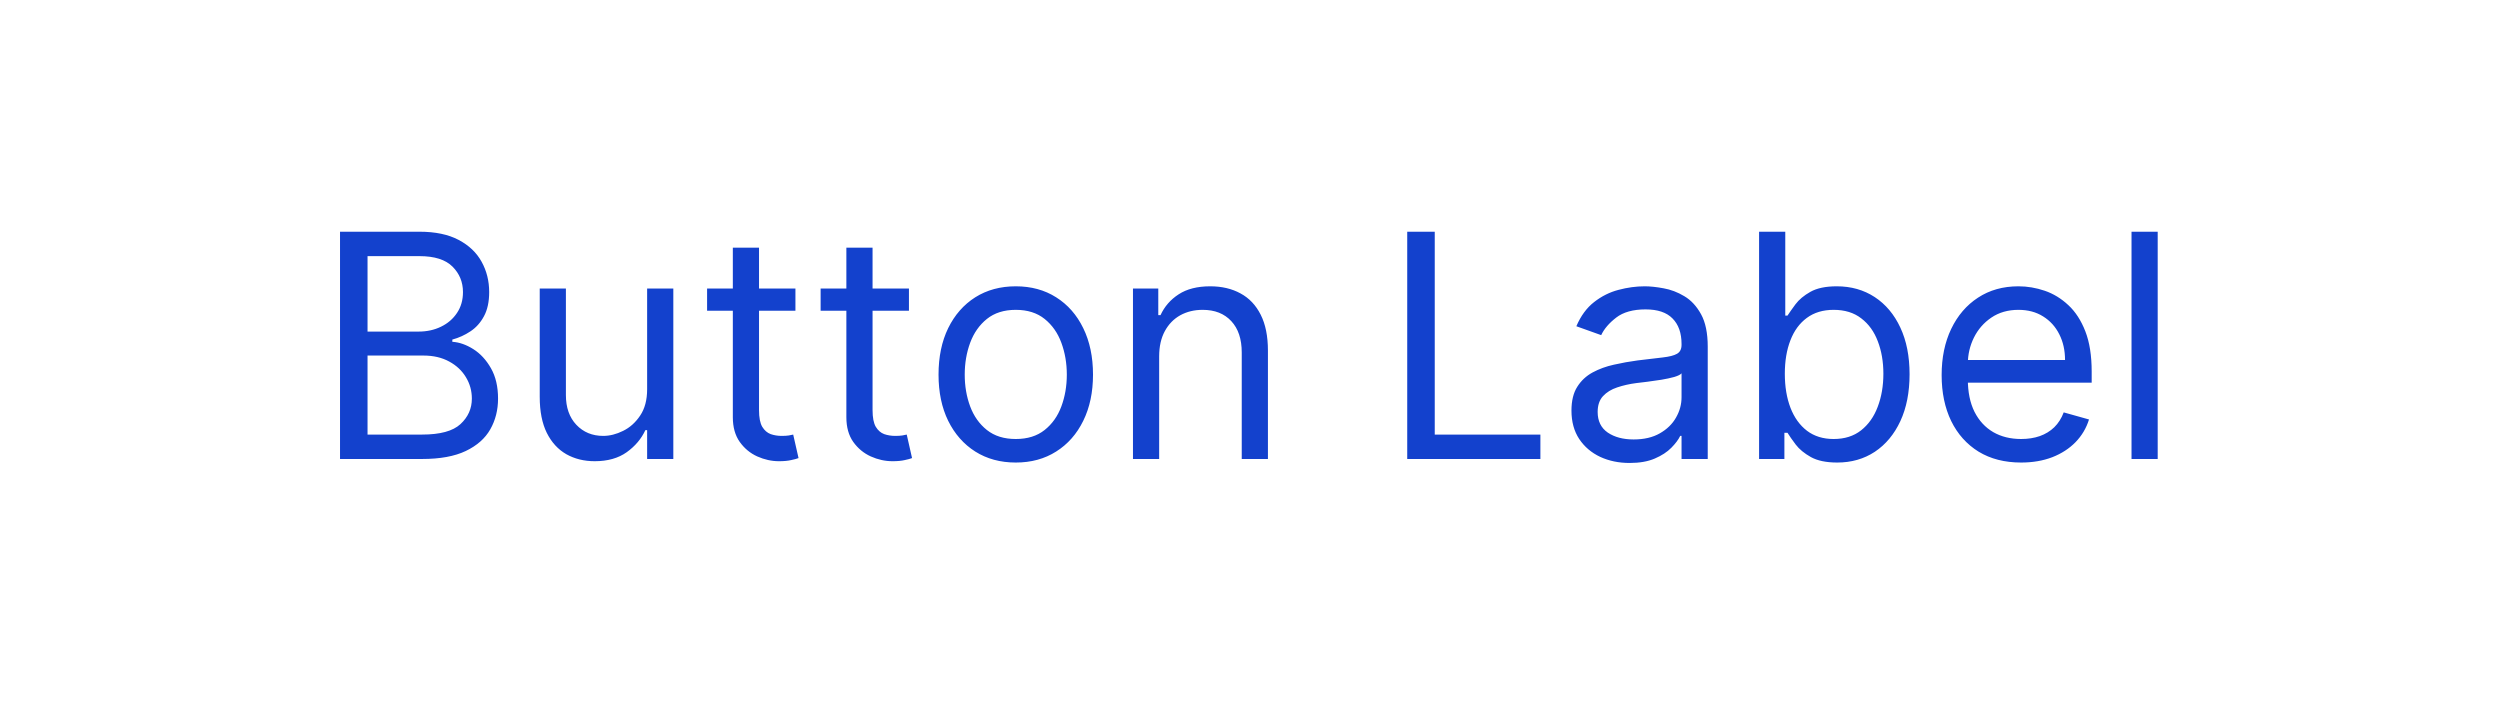
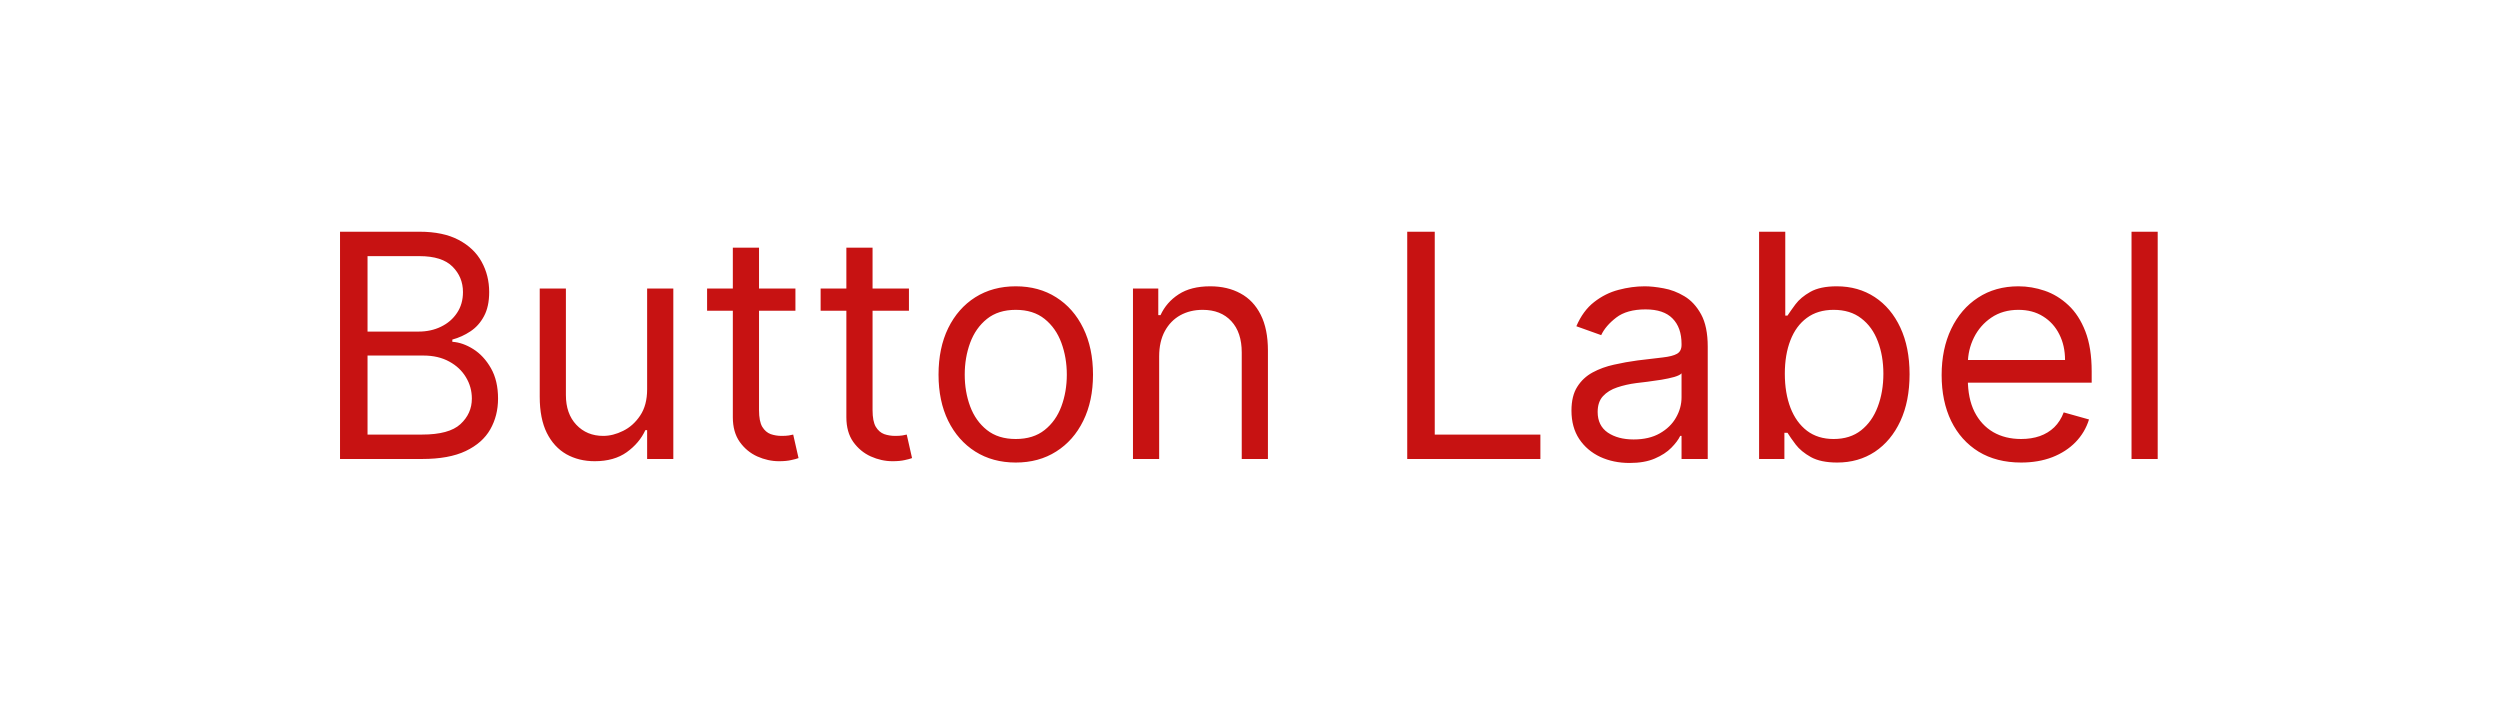
<svg xmlns="http://www.w3.org/2000/svg" width="128" height="36" viewBox="0 0 128 36" fill="none">
-   <path d="M17.409 23.5V11.864H21.477C22.288 11.864 22.956 12.004 23.483 12.284C24.009 12.561 24.401 12.934 24.659 13.403C24.917 13.869 25.046 14.386 25.046 14.954C25.046 15.454 24.956 15.867 24.778 16.193C24.604 16.519 24.373 16.776 24.085 16.966C23.801 17.155 23.492 17.296 23.159 17.386V17.5C23.515 17.523 23.873 17.648 24.233 17.875C24.593 18.102 24.894 18.428 25.136 18.852C25.379 19.276 25.5 19.796 25.5 20.409C25.5 20.992 25.367 21.517 25.102 21.983C24.837 22.449 24.419 22.818 23.847 23.091C23.275 23.364 22.53 23.5 21.614 23.5H17.409ZM18.818 22.25H21.614C22.534 22.25 23.188 22.072 23.574 21.716C23.964 21.356 24.159 20.921 24.159 20.409C24.159 20.015 24.059 19.651 23.858 19.318C23.657 18.981 23.371 18.712 23 18.511C22.629 18.307 22.189 18.204 21.682 18.204H18.818V22.25ZM18.818 16.977H21.432C21.856 16.977 22.239 16.894 22.579 16.727C22.924 16.561 23.197 16.326 23.398 16.023C23.602 15.72 23.704 15.364 23.704 14.954C23.704 14.443 23.526 14.009 23.171 13.653C22.814 13.294 22.25 13.114 21.477 13.114H18.818V16.977ZM33.133 19.932V14.773H34.474V23.5H33.133V22.023H33.043C32.838 22.466 32.52 22.843 32.088 23.153C31.656 23.46 31.111 23.614 30.452 23.614C29.906 23.614 29.421 23.494 28.997 23.256C28.573 23.013 28.24 22.65 27.997 22.165C27.755 21.676 27.634 21.061 27.634 20.318V14.773H28.974V20.227C28.974 20.864 29.152 21.371 29.509 21.75C29.868 22.129 30.327 22.318 30.884 22.318C31.217 22.318 31.556 22.233 31.901 22.062C32.249 21.892 32.541 21.631 32.776 21.278C33.014 20.926 33.133 20.477 33.133 19.932ZM40.726 14.773V15.909H36.203V14.773H40.726ZM37.521 12.682H38.862V21C38.862 21.379 38.917 21.663 39.027 21.852C39.141 22.038 39.285 22.163 39.459 22.227C39.637 22.288 39.824 22.318 40.021 22.318C40.169 22.318 40.29 22.311 40.385 22.296C40.48 22.276 40.555 22.261 40.612 22.25L40.885 23.454C40.794 23.489 40.667 23.523 40.504 23.557C40.341 23.595 40.135 23.614 39.885 23.614C39.506 23.614 39.135 23.532 38.771 23.369C38.411 23.206 38.112 22.958 37.874 22.625C37.639 22.292 37.521 21.871 37.521 21.364V12.682ZM46.538 14.773V15.909H42.016V14.773H46.538ZM43.334 12.682H44.675V21C44.675 21.379 44.73 21.663 44.84 21.852C44.953 22.038 45.097 22.163 45.271 22.227C45.449 22.288 45.637 22.318 45.834 22.318C45.981 22.318 46.103 22.311 46.197 22.296C46.292 22.276 46.368 22.261 46.425 22.25L46.697 23.454C46.606 23.489 46.48 23.523 46.317 23.557C46.154 23.595 45.947 23.614 45.697 23.614C45.319 23.614 44.947 23.532 44.584 23.369C44.224 23.206 43.925 22.958 43.686 22.625C43.451 22.292 43.334 21.871 43.334 21.364V12.682ZM52.007 23.682C51.219 23.682 50.528 23.494 49.933 23.119C49.342 22.744 48.88 22.22 48.547 21.546C48.217 20.871 48.053 20.083 48.053 19.182C48.053 18.273 48.217 17.479 48.547 16.801C48.88 16.123 49.342 15.597 49.933 15.222C50.528 14.847 51.219 14.659 52.007 14.659C52.795 14.659 53.484 14.847 54.075 15.222C54.67 15.597 55.132 16.123 55.462 16.801C55.795 17.479 55.962 18.273 55.962 19.182C55.962 20.083 55.795 20.871 55.462 21.546C55.132 22.22 54.67 22.744 54.075 23.119C53.484 23.494 52.795 23.682 52.007 23.682ZM52.007 22.477C52.606 22.477 53.098 22.324 53.484 22.017C53.871 21.71 54.157 21.307 54.342 20.807C54.528 20.307 54.621 19.765 54.621 19.182C54.621 18.599 54.528 18.055 54.342 17.551C54.157 17.047 53.871 16.64 53.484 16.329C53.098 16.019 52.606 15.864 52.007 15.864C51.409 15.864 50.916 16.019 50.53 16.329C50.144 16.64 49.858 17.047 49.672 17.551C49.486 18.055 49.394 18.599 49.394 19.182C49.394 19.765 49.486 20.307 49.672 20.807C49.858 21.307 50.144 21.71 50.53 22.017C50.916 22.324 51.409 22.477 52.007 22.477ZM59.349 18.25V23.5H58.008V14.773H59.304V16.136H59.418C59.622 15.693 59.933 15.337 60.349 15.068C60.766 14.796 61.304 14.659 61.963 14.659C62.554 14.659 63.071 14.78 63.514 15.023C63.957 15.261 64.302 15.625 64.548 16.114C64.794 16.599 64.918 17.212 64.918 17.954V23.5H63.577V18.046C63.577 17.36 63.399 16.826 63.043 16.443C62.687 16.057 62.198 15.864 61.577 15.864C61.149 15.864 60.766 15.956 60.429 16.142C60.096 16.328 59.832 16.599 59.639 16.954C59.446 17.311 59.349 17.742 59.349 18.25ZM72.05 23.5V11.864H73.459V22.25H78.868V23.5H72.05ZM83.436 23.704C82.883 23.704 82.381 23.6 81.93 23.392C81.48 23.18 81.122 22.875 80.856 22.477C80.591 22.076 80.459 21.591 80.459 21.023C80.459 20.523 80.557 20.117 80.754 19.807C80.951 19.492 81.215 19.246 81.544 19.068C81.874 18.89 82.237 18.758 82.635 18.671C83.037 18.579 83.44 18.508 83.845 18.454C84.376 18.386 84.805 18.335 85.135 18.301C85.468 18.263 85.711 18.201 85.862 18.114C86.017 18.026 86.095 17.875 86.095 17.659V17.614C86.095 17.053 85.942 16.617 85.635 16.307C85.332 15.996 84.872 15.841 84.254 15.841C83.614 15.841 83.112 15.981 82.749 16.261C82.385 16.542 82.129 16.841 81.981 17.159L80.709 16.704C80.936 16.174 81.239 15.761 81.618 15.466C82.001 15.167 82.417 14.958 82.868 14.841C83.322 14.72 83.769 14.659 84.209 14.659C84.489 14.659 84.811 14.693 85.175 14.761C85.542 14.826 85.896 14.96 86.237 15.165C86.582 15.369 86.868 15.678 87.095 16.091C87.322 16.504 87.436 17.057 87.436 17.75V23.5H86.095V22.318H86.027C85.936 22.508 85.785 22.71 85.572 22.926C85.36 23.142 85.078 23.326 84.726 23.477C84.374 23.629 83.944 23.704 83.436 23.704ZM83.641 22.5C84.171 22.5 84.618 22.396 84.981 22.188C85.349 21.979 85.626 21.71 85.811 21.381C86.001 21.051 86.095 20.704 86.095 20.341V19.114C86.038 19.182 85.913 19.244 85.72 19.301C85.531 19.354 85.311 19.401 85.061 19.443C84.815 19.481 84.574 19.515 84.34 19.546C84.108 19.572 83.921 19.595 83.777 19.614C83.428 19.659 83.103 19.733 82.8 19.835C82.501 19.934 82.258 20.083 82.072 20.284C81.891 20.481 81.8 20.75 81.8 21.091C81.8 21.557 81.972 21.909 82.317 22.148C82.665 22.383 83.106 22.5 83.641 22.5ZM90.065 23.5V11.864H91.406V16.159H91.52C91.618 16.008 91.755 15.814 91.929 15.579C92.107 15.341 92.361 15.129 92.69 14.943C93.024 14.754 93.474 14.659 94.043 14.659C94.778 14.659 95.425 14.843 95.986 15.21C96.546 15.578 96.984 16.099 97.298 16.773C97.613 17.447 97.77 18.242 97.77 19.159C97.77 20.083 97.613 20.884 97.298 21.562C96.984 22.237 96.548 22.759 95.992 23.131C95.435 23.498 94.793 23.682 94.065 23.682C93.505 23.682 93.056 23.589 92.719 23.403C92.382 23.214 92.122 23 91.94 22.761C91.758 22.519 91.618 22.318 91.52 22.159H91.361V23.5H90.065ZM91.383 19.136C91.383 19.796 91.48 20.377 91.673 20.881C91.867 21.381 92.149 21.773 92.52 22.057C92.891 22.337 93.346 22.477 93.883 22.477C94.444 22.477 94.912 22.329 95.287 22.034C95.666 21.735 95.95 21.333 96.139 20.829C96.332 20.322 96.429 19.758 96.429 19.136C96.429 18.523 96.334 17.97 96.145 17.477C95.959 16.981 95.677 16.589 95.298 16.301C94.923 16.009 94.452 15.864 93.883 15.864C93.338 15.864 92.88 16.002 92.508 16.278C92.137 16.551 91.857 16.934 91.668 17.426C91.478 17.915 91.383 18.485 91.383 19.136ZM103.48 23.682C102.639 23.682 101.914 23.496 101.304 23.125C100.698 22.75 100.23 22.227 99.901 21.557C99.575 20.883 99.412 20.099 99.412 19.204C99.412 18.311 99.575 17.523 99.901 16.841C100.23 16.155 100.688 15.621 101.276 15.239C101.866 14.852 102.556 14.659 103.344 14.659C103.798 14.659 104.247 14.735 104.69 14.886C105.134 15.038 105.537 15.284 105.901 15.625C106.264 15.962 106.554 16.409 106.77 16.966C106.986 17.523 107.094 18.208 107.094 19.023V19.591H100.366V18.432H105.73C105.73 17.939 105.632 17.5 105.435 17.114C105.241 16.727 104.965 16.422 104.605 16.199C104.249 15.975 103.829 15.864 103.344 15.864C102.81 15.864 102.348 15.996 101.957 16.261C101.571 16.523 101.274 16.864 101.065 17.284C100.857 17.704 100.753 18.155 100.753 18.636V19.409C100.753 20.068 100.866 20.627 101.094 21.085C101.325 21.54 101.645 21.886 102.054 22.125C102.463 22.36 102.938 22.477 103.48 22.477C103.832 22.477 104.151 22.428 104.435 22.329C104.723 22.227 104.971 22.076 105.179 21.875C105.387 21.671 105.548 21.417 105.662 21.114L106.957 21.477C106.821 21.917 106.592 22.303 106.27 22.636C105.948 22.966 105.55 23.224 105.077 23.409C104.603 23.591 104.071 23.682 103.48 23.682ZM110.474 11.864V23.5H109.134V11.864H110.474Z" fill="#1341CD" />
+   <path d="M17.409 23.5V11.864H21.477C22.288 11.864 22.956 12.004 23.483 12.284C24.009 12.561 24.401 12.934 24.659 13.403C24.917 13.869 25.046 14.386 25.046 14.954C25.046 15.454 24.956 15.867 24.778 16.193C24.604 16.519 24.373 16.776 24.085 16.966C23.801 17.155 23.492 17.296 23.159 17.386V17.5C23.515 17.523 23.873 17.648 24.233 17.875C24.593 18.102 24.894 18.428 25.136 18.852C25.379 19.276 25.5 19.796 25.5 20.409C25.5 20.992 25.367 21.517 25.102 21.983C24.837 22.449 24.419 22.818 23.847 23.091C23.275 23.364 22.53 23.5 21.614 23.5H17.409ZM18.818 22.25H21.614C22.534 22.25 23.188 22.072 23.574 21.716C23.964 21.356 24.159 20.921 24.159 20.409C24.159 20.015 24.059 19.651 23.858 19.318C23.657 18.981 23.371 18.712 23 18.511C22.629 18.307 22.189 18.204 21.682 18.204H18.818V22.25ZM18.818 16.977H21.432C21.856 16.977 22.239 16.894 22.579 16.727C22.924 16.561 23.197 16.326 23.398 16.023C23.602 15.72 23.704 15.364 23.704 14.954C23.704 14.443 23.526 14.009 23.171 13.653C22.814 13.294 22.25 13.114 21.477 13.114H18.818V16.977ZM33.133 19.932V14.773H34.474V23.5H33.133V22.023H33.043C32.838 22.466 32.52 22.843 32.088 23.153C31.656 23.46 31.111 23.614 30.452 23.614C29.906 23.614 29.421 23.494 28.997 23.256C28.573 23.013 28.24 22.65 27.997 22.165C27.755 21.676 27.634 21.061 27.634 20.318V14.773H28.974V20.227C28.974 20.864 29.152 21.371 29.509 21.75C29.868 22.129 30.327 22.318 30.884 22.318C31.217 22.318 31.556 22.233 31.901 22.062C32.249 21.892 32.541 21.631 32.776 21.278C33.014 20.926 33.133 20.477 33.133 19.932ZM40.726 14.773V15.909H36.203V14.773H40.726ZM37.521 12.682H38.862V21C38.862 21.379 38.917 21.663 39.027 21.852C39.141 22.038 39.285 22.163 39.459 22.227C39.637 22.288 39.824 22.318 40.021 22.318C40.169 22.318 40.29 22.311 40.385 22.296C40.48 22.276 40.555 22.261 40.612 22.25L40.885 23.454C40.794 23.489 40.667 23.523 40.504 23.557C40.341 23.595 40.135 23.614 39.885 23.614C39.506 23.614 39.135 23.532 38.771 23.369C38.411 23.206 38.112 22.958 37.874 22.625C37.639 22.292 37.521 21.871 37.521 21.364V12.682ZM46.538 14.773V15.909H42.016V14.773H46.538ZM43.334 12.682H44.675V21C44.675 21.379 44.73 21.663 44.84 21.852C44.953 22.038 45.097 22.163 45.271 22.227C45.449 22.288 45.637 22.318 45.834 22.318C45.981 22.318 46.103 22.311 46.197 22.296C46.292 22.276 46.368 22.261 46.425 22.25L46.697 23.454C46.606 23.489 46.48 23.523 46.317 23.557C46.154 23.595 45.947 23.614 45.697 23.614C45.319 23.614 44.947 23.532 44.584 23.369C44.224 23.206 43.925 22.958 43.686 22.625C43.451 22.292 43.334 21.871 43.334 21.364V12.682ZM52.007 23.682C51.219 23.682 50.528 23.494 49.933 23.119C49.342 22.744 48.88 22.22 48.547 21.546C48.217 20.871 48.053 20.083 48.053 19.182C48.053 18.273 48.217 17.479 48.547 16.801C48.88 16.123 49.342 15.597 49.933 15.222C50.528 14.847 51.219 14.659 52.007 14.659C52.795 14.659 53.484 14.847 54.075 15.222C54.67 15.597 55.132 16.123 55.462 16.801C55.795 17.479 55.962 18.273 55.962 19.182C55.962 20.083 55.795 20.871 55.462 21.546C55.132 22.22 54.67 22.744 54.075 23.119C53.484 23.494 52.795 23.682 52.007 23.682ZM52.007 22.477C52.606 22.477 53.098 22.324 53.484 22.017C53.871 21.71 54.157 21.307 54.342 20.807C54.528 20.307 54.621 19.765 54.621 19.182C54.621 18.599 54.528 18.055 54.342 17.551C54.157 17.047 53.871 16.64 53.484 16.329C53.098 16.019 52.606 15.864 52.007 15.864C51.409 15.864 50.916 16.019 50.53 16.329C50.144 16.64 49.858 17.047 49.672 17.551C49.486 18.055 49.394 18.599 49.394 19.182C49.394 19.765 49.486 20.307 49.672 20.807C49.858 21.307 50.144 21.71 50.53 22.017C50.916 22.324 51.409 22.477 52.007 22.477ZM59.349 18.25V23.5H58.008V14.773H59.304V16.136H59.418C59.622 15.693 59.933 15.337 60.349 15.068C60.766 14.796 61.304 14.659 61.963 14.659C62.554 14.659 63.071 14.78 63.514 15.023C63.957 15.261 64.302 15.625 64.548 16.114C64.794 16.599 64.918 17.212 64.918 17.954V23.5H63.577V18.046C63.577 17.36 63.399 16.826 63.043 16.443C62.687 16.057 62.198 15.864 61.577 15.864C61.149 15.864 60.766 15.956 60.429 16.142C60.096 16.328 59.832 16.599 59.639 16.954C59.446 17.311 59.349 17.742 59.349 18.25ZM72.05 23.5V11.864H73.459V22.25H78.868V23.5H72.05ZM83.436 23.704C82.883 23.704 82.381 23.6 81.93 23.392C81.48 23.18 81.122 22.875 80.856 22.477C80.591 22.076 80.459 21.591 80.459 21.023C80.459 20.523 80.557 20.117 80.754 19.807C80.951 19.492 81.215 19.246 81.544 19.068C81.874 18.89 82.237 18.758 82.635 18.671C83.037 18.579 83.44 18.508 83.845 18.454C84.376 18.386 84.805 18.335 85.135 18.301C85.468 18.263 85.711 18.201 85.862 18.114C86.017 18.026 86.095 17.875 86.095 17.659V17.614C86.095 17.053 85.942 16.617 85.635 16.307C85.332 15.996 84.872 15.841 84.254 15.841C83.614 15.841 83.112 15.981 82.749 16.261C82.385 16.542 82.129 16.841 81.981 17.159L80.709 16.704C80.936 16.174 81.239 15.761 81.618 15.466C82.001 15.167 82.417 14.958 82.868 14.841C83.322 14.72 83.769 14.659 84.209 14.659C84.489 14.659 84.811 14.693 85.175 14.761C85.542 14.826 85.896 14.96 86.237 15.165C86.582 15.369 86.868 15.678 87.095 16.091C87.322 16.504 87.436 17.057 87.436 17.75V23.5H86.095V22.318H86.027C85.936 22.508 85.785 22.71 85.572 22.926C85.36 23.142 85.078 23.326 84.726 23.477C84.374 23.629 83.944 23.704 83.436 23.704ZM83.641 22.5C84.171 22.5 84.618 22.396 84.981 22.188C85.349 21.979 85.626 21.71 85.811 21.381C86.001 21.051 86.095 20.704 86.095 20.341V19.114C86.038 19.182 85.913 19.244 85.72 19.301C85.531 19.354 85.311 19.401 85.061 19.443C84.815 19.481 84.574 19.515 84.34 19.546C84.108 19.572 83.921 19.595 83.777 19.614C83.428 19.659 83.103 19.733 82.8 19.835C82.501 19.934 82.258 20.083 82.072 20.284C81.891 20.481 81.8 20.75 81.8 21.091C81.8 21.557 81.972 21.909 82.317 22.148C82.665 22.383 83.106 22.5 83.641 22.5ZM90.065 23.5V11.864H91.406V16.159H91.52C91.618 16.008 91.755 15.814 91.929 15.579C92.107 15.341 92.361 15.129 92.69 14.943C93.024 14.754 93.474 14.659 94.043 14.659C94.778 14.659 95.425 14.843 95.986 15.21C96.546 15.578 96.984 16.099 97.298 16.773C97.613 17.447 97.77 18.242 97.77 19.159C97.77 20.083 97.613 20.884 97.298 21.562C96.984 22.237 96.548 22.759 95.992 23.131C95.435 23.498 94.793 23.682 94.065 23.682C93.505 23.682 93.056 23.589 92.719 23.403C92.382 23.214 92.122 23 91.94 22.761C91.758 22.519 91.618 22.318 91.52 22.159H91.361V23.5H90.065ZM91.383 19.136C91.383 19.796 91.48 20.377 91.673 20.881C91.867 21.381 92.149 21.773 92.52 22.057C92.891 22.337 93.346 22.477 93.883 22.477C94.444 22.477 94.912 22.329 95.287 22.034C95.666 21.735 95.95 21.333 96.139 20.829C96.332 20.322 96.429 19.758 96.429 19.136C96.429 18.523 96.334 17.97 96.145 17.477C95.959 16.981 95.677 16.589 95.298 16.301C94.923 16.009 94.452 15.864 93.883 15.864C93.338 15.864 92.88 16.002 92.508 16.278C92.137 16.551 91.857 16.934 91.668 17.426C91.478 17.915 91.383 18.485 91.383 19.136ZM103.48 23.682C102.639 23.682 101.914 23.496 101.304 23.125C100.698 22.75 100.23 22.227 99.901 21.557C99.575 20.883 99.412 20.099 99.412 19.204C99.412 18.311 99.575 17.523 99.901 16.841C100.23 16.155 100.688 15.621 101.276 15.239C101.866 14.852 102.556 14.659 103.344 14.659C103.798 14.659 104.247 14.735 104.69 14.886C105.134 15.038 105.537 15.284 105.901 15.625C106.264 15.962 106.554 16.409 106.77 16.966C106.986 17.523 107.094 18.208 107.094 19.023V19.591H100.366V18.432H105.73C105.73 17.939 105.632 17.5 105.435 17.114C105.241 16.727 104.965 16.422 104.605 16.199C104.249 15.975 103.829 15.864 103.344 15.864C102.81 15.864 102.348 15.996 101.957 16.261C101.571 16.523 101.274 16.864 101.065 17.284C100.857 17.704 100.753 18.155 100.753 18.636V19.409C100.753 20.068 100.866 20.627 101.094 21.085C101.325 21.54 101.645 21.886 102.054 22.125C102.463 22.36 102.938 22.477 103.48 22.477C103.832 22.477 104.151 22.428 104.435 22.329C104.723 22.227 104.971 22.076 105.179 21.875C105.387 21.671 105.548 21.417 105.662 21.114L106.957 21.477C106.821 21.917 106.592 22.303 106.27 22.636C105.948 22.966 105.55 23.224 105.077 23.409C104.603 23.591 104.071 23.682 103.48 23.682ZM110.474 11.864V23.5H109.134V11.864H110.474Z" fill="#C71212" />
</svg>
